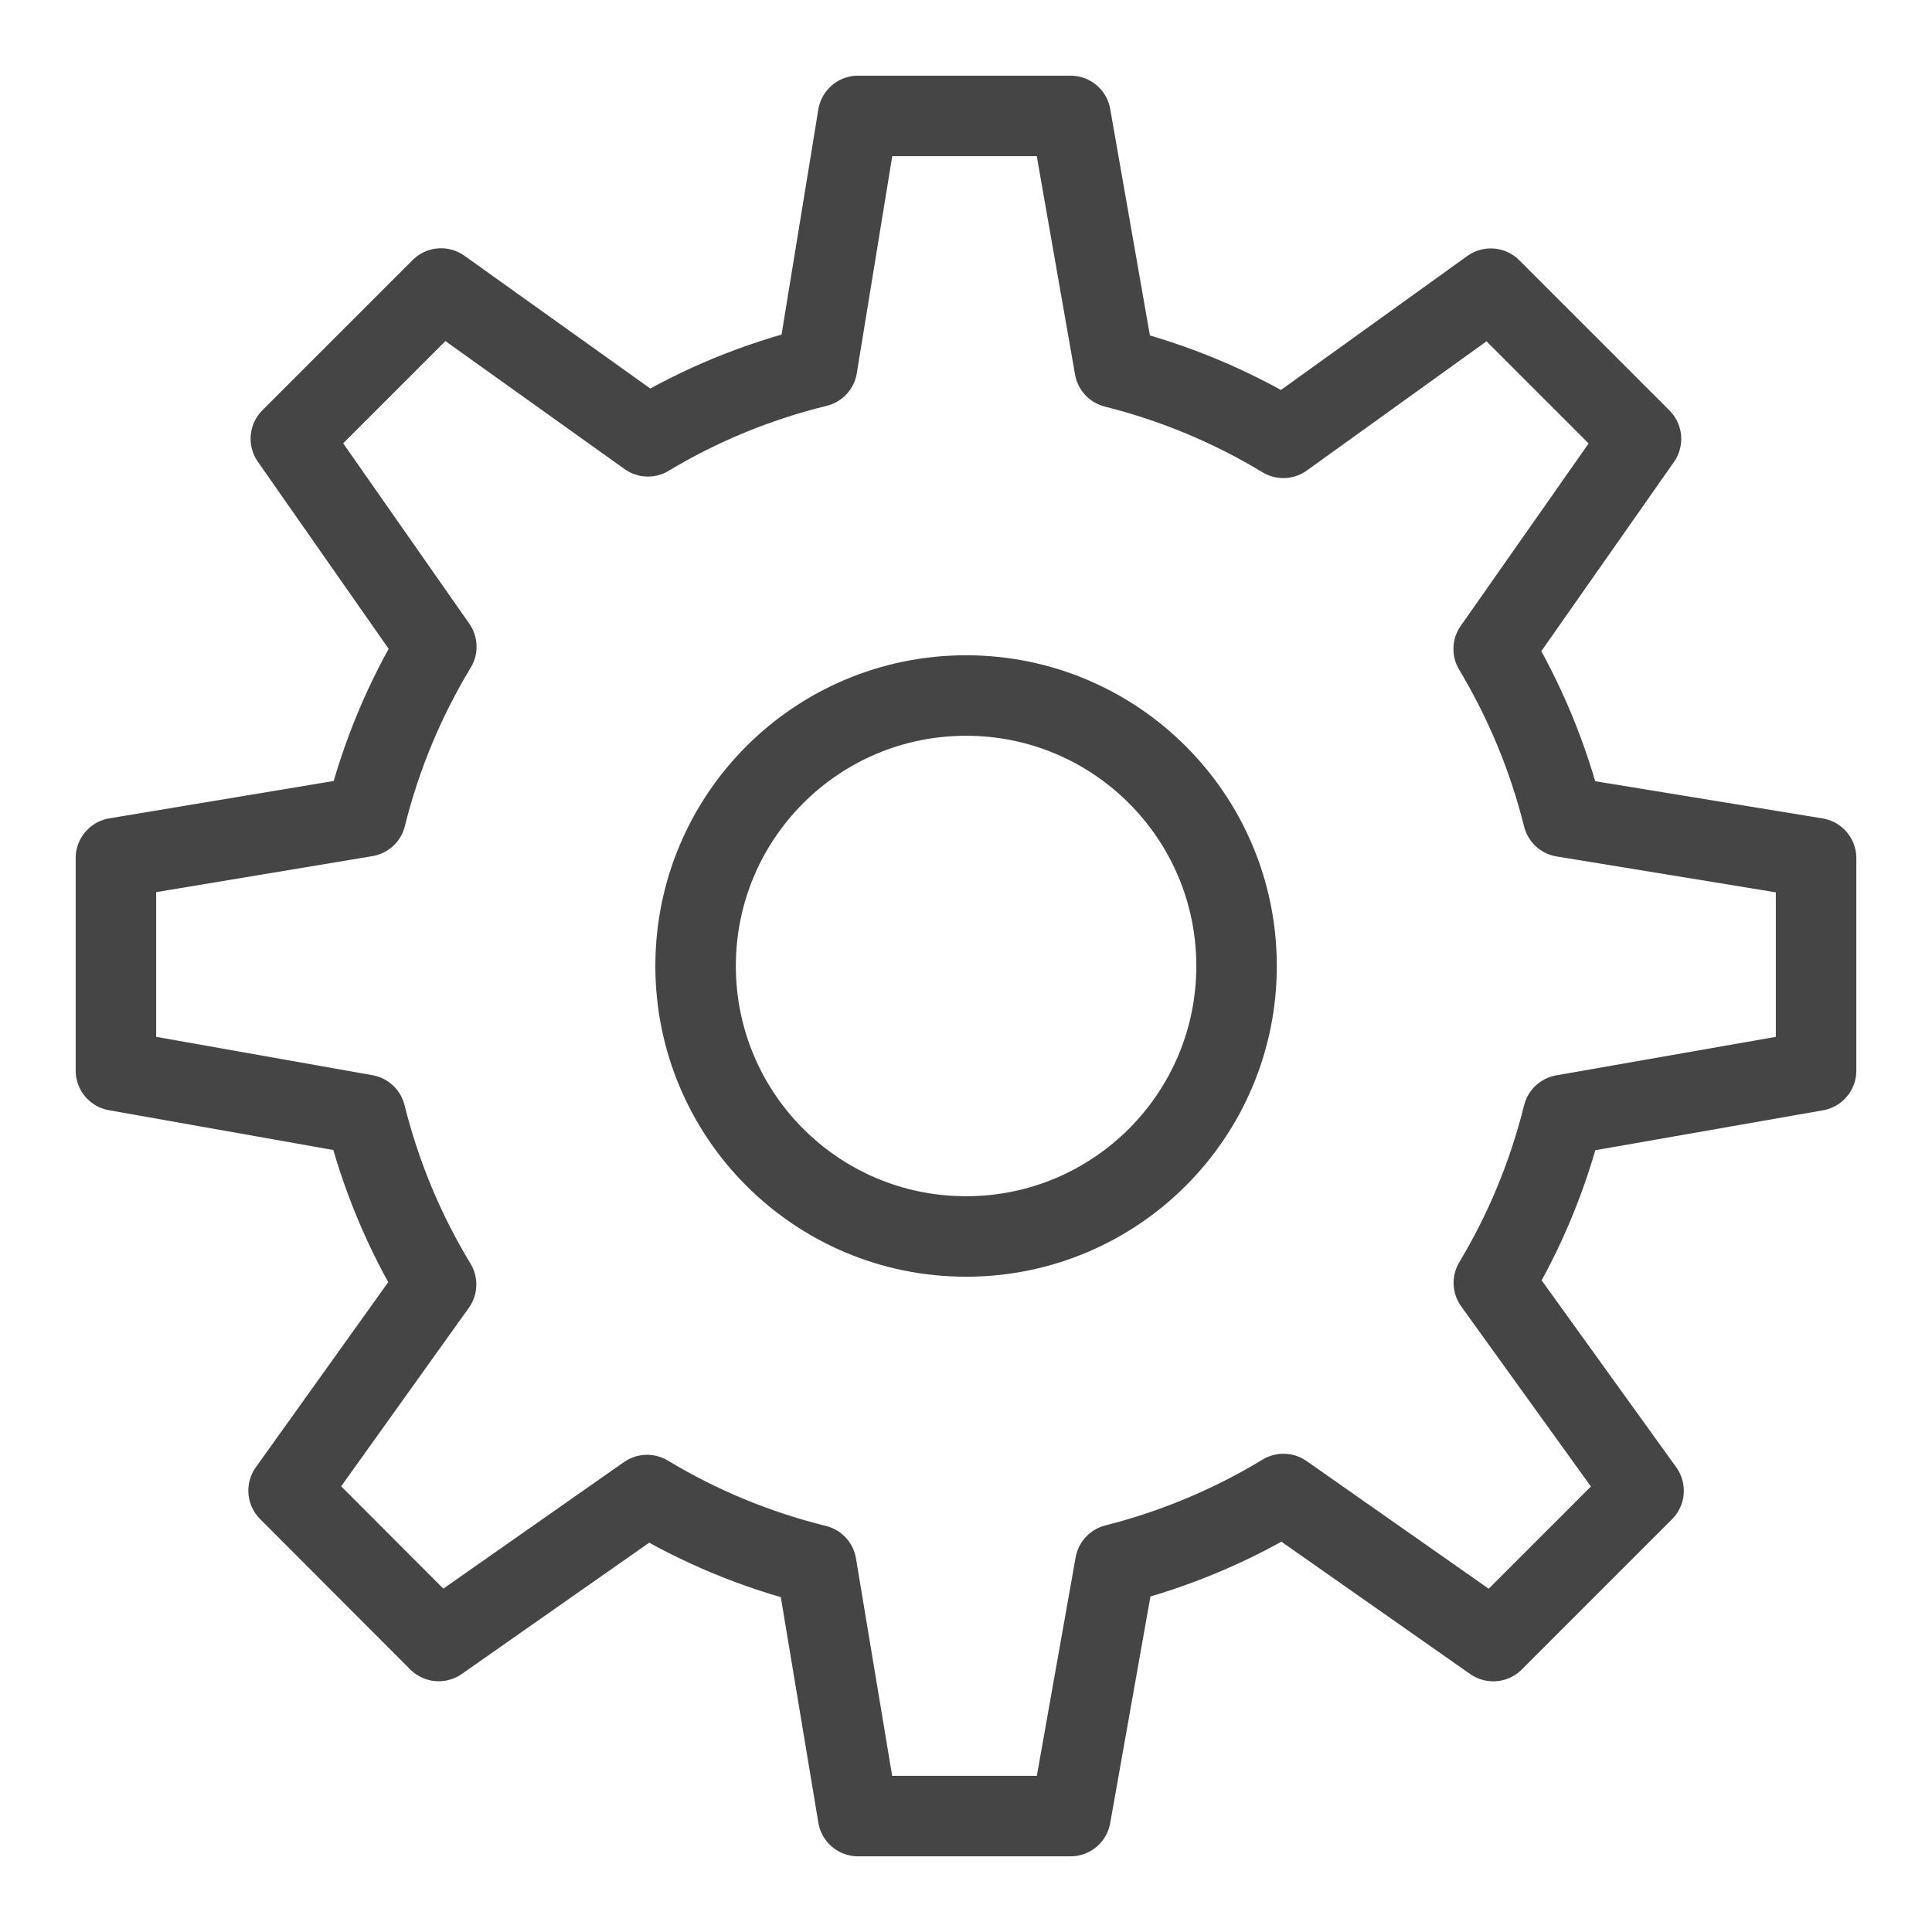
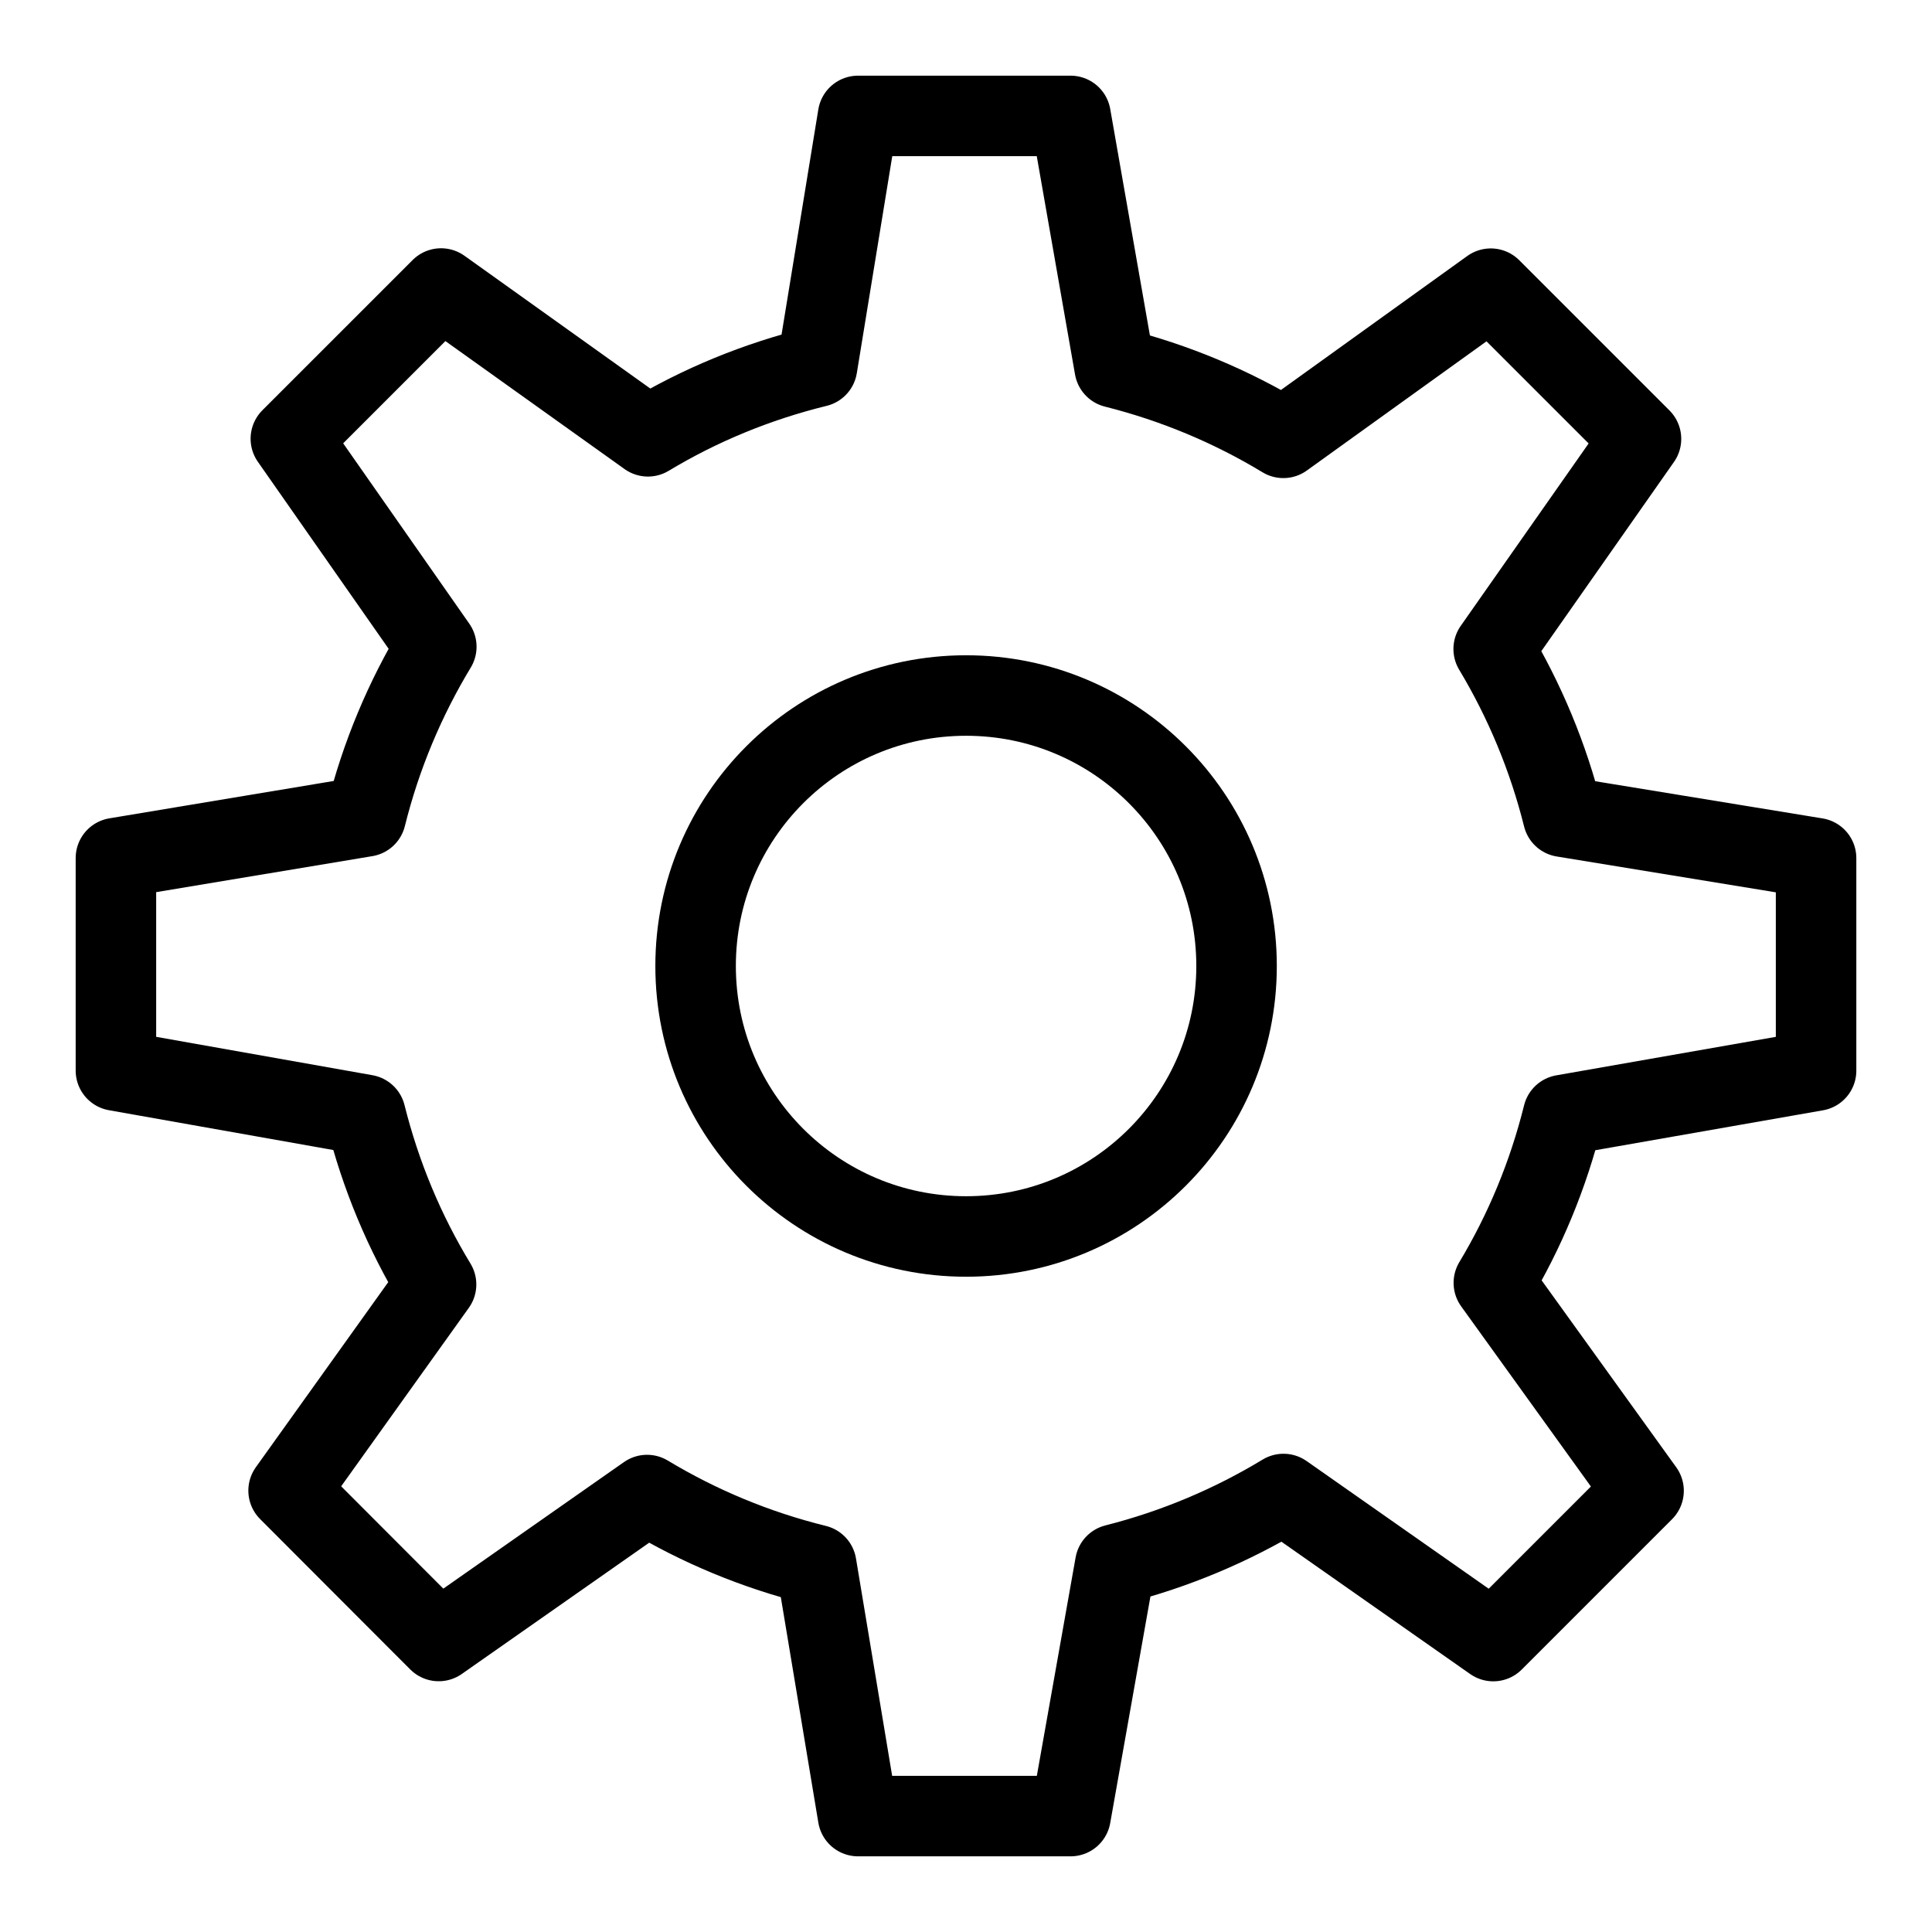
<svg xmlns="http://www.w3.org/2000/svg" width="24" height="24" viewBox="0 0 24 24" fill="none">
-   <path d="M22.56 13.3V10.66L19.418 10.146C19.232 9.402 18.939 8.702 18.555 8.062L20.385 5.452L18.519 3.586L15.942 5.439C15.3 5.05 14.595 4.754 13.847 4.566L13.299 1.44H10.659L10.15 4.556C9.4 4.74 8.693 5.032 8.049 5.42L5.479 3.584L3.613 5.45L5.42 8.034C5.029 8.681 4.732 9.387 4.544 10.142L1.44 10.659V13.299L4.54 13.849C4.728 14.601 5.024 15.309 5.417 15.956L3.585 18.517L5.45 20.385L8.038 18.572C8.684 18.961 9.39 19.256 10.14 19.441L10.659 22.56H13.299L13.854 19.434C14.6 19.245 15.304 18.947 15.944 18.559L18.55 20.386L20.417 18.519L18.557 15.936C18.942 15.296 19.233 14.595 19.418 13.851L22.56 13.3Z" stroke="#454545" stroke-miterlimit="10" stroke-linecap="round" stroke-linejoin="round" />
-   <path d="M15.361 12C15.361 13.856 13.857 15.36 12.001 15.36C10.144 15.36 8.641 13.856 8.641 12C8.641 10.144 10.144 8.64 12.001 8.64C13.857 8.64 15.361 10.144 15.361 12Z" stroke="#454545" stroke-miterlimit="10" stroke-linecap="round" stroke-linejoin="round" />
+   <path d="M22.56 13.3V10.66L19.418 10.146C19.232 9.402 18.939 8.702 18.555 8.062L20.385 5.452L18.519 3.586L15.942 5.439C15.3 5.05 14.595 4.754 13.847 4.566L13.299 1.44H10.659L10.15 4.556C9.4 4.74 8.693 5.032 8.049 5.42L5.479 3.584L3.613 5.45L5.42 8.034C5.029 8.681 4.732 9.387 4.544 10.142L1.44 10.659V13.299L4.54 13.849C4.728 14.601 5.024 15.309 5.417 15.956L3.585 18.517L5.45 20.385L8.038 18.572C8.684 18.961 9.39 19.256 10.14 19.441L10.659 22.56H13.299L13.854 19.434C14.6 19.245 15.304 18.947 15.944 18.559L18.55 20.386L20.417 18.519L18.557 15.936C18.942 15.296 19.233 14.595 19.418 13.851L22.56 13.3Z" stroke="currentColor" stroke-miterlimit="10" stroke-linecap="round" stroke-linejoin="round" />
+   <path d="M15.361 12C15.361 13.856 13.857 15.36 12.001 15.36C10.144 15.36 8.641 13.856 8.641 12C8.641 10.144 10.144 8.64 12.001 8.64C13.857 8.64 15.361 10.144 15.361 12Z" stroke="currentColor" stroke-miterlimit="10" stroke-linecap="round" stroke-linejoin="round" />
</svg>
